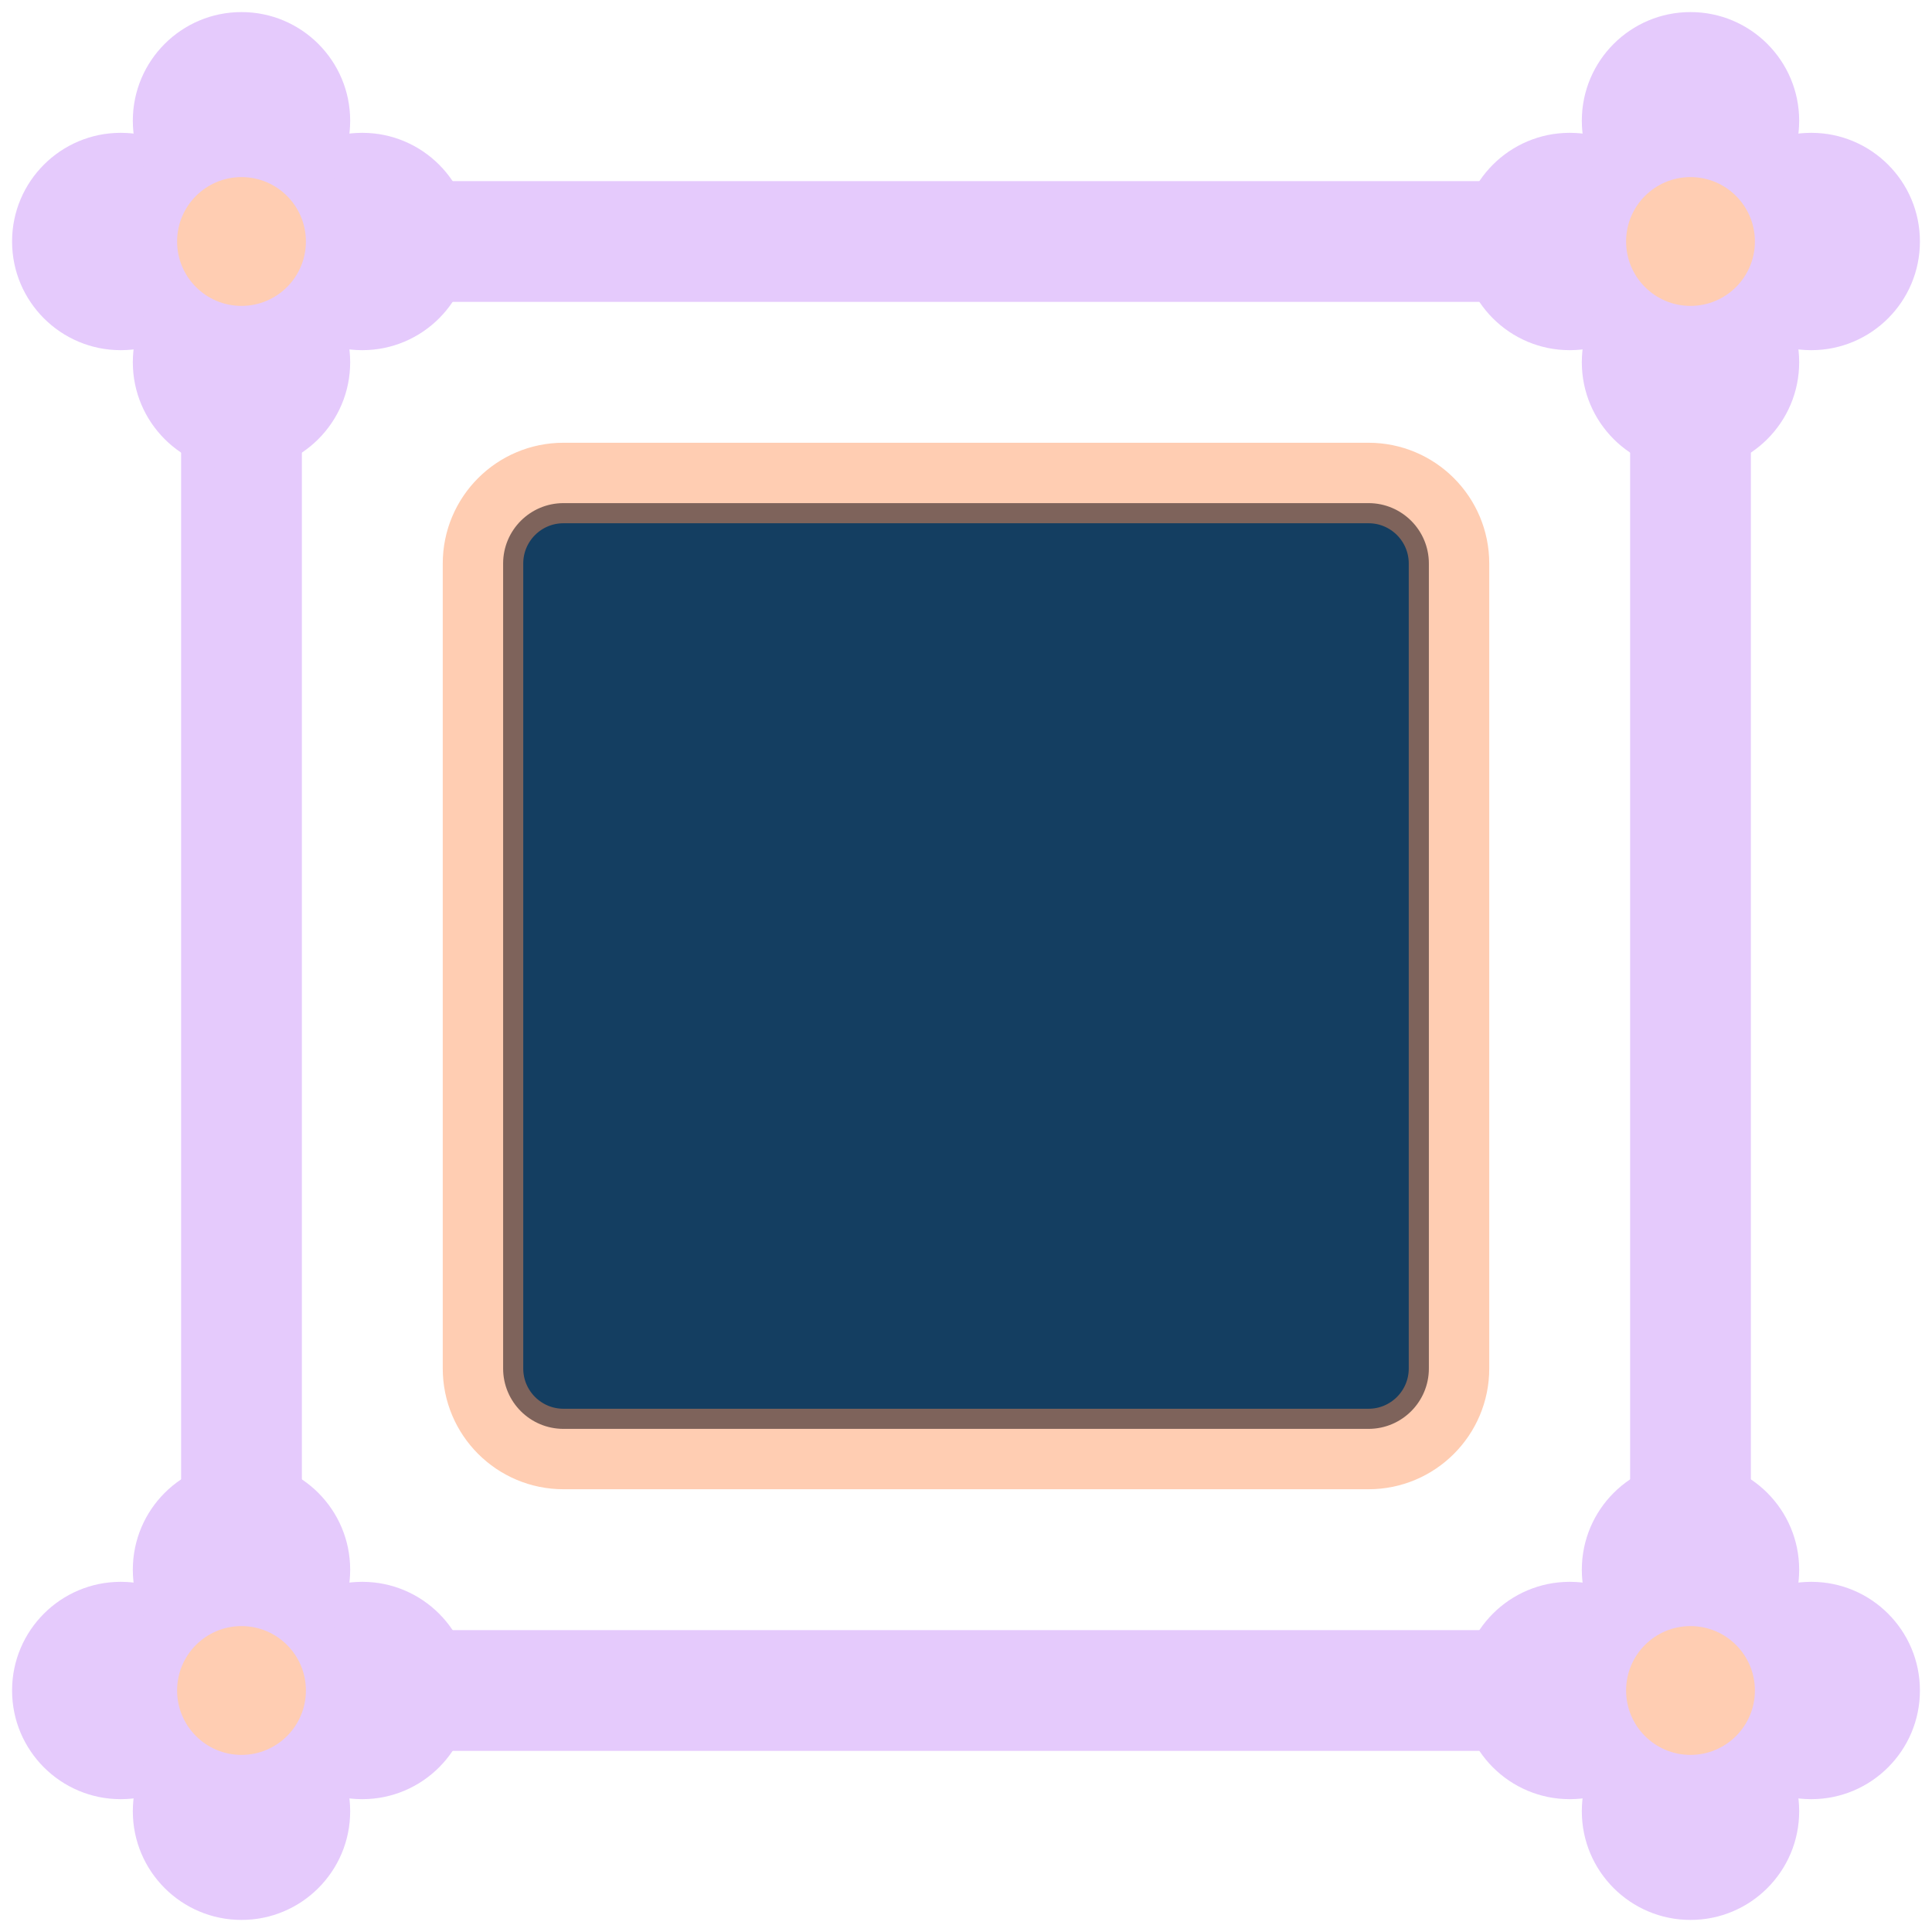
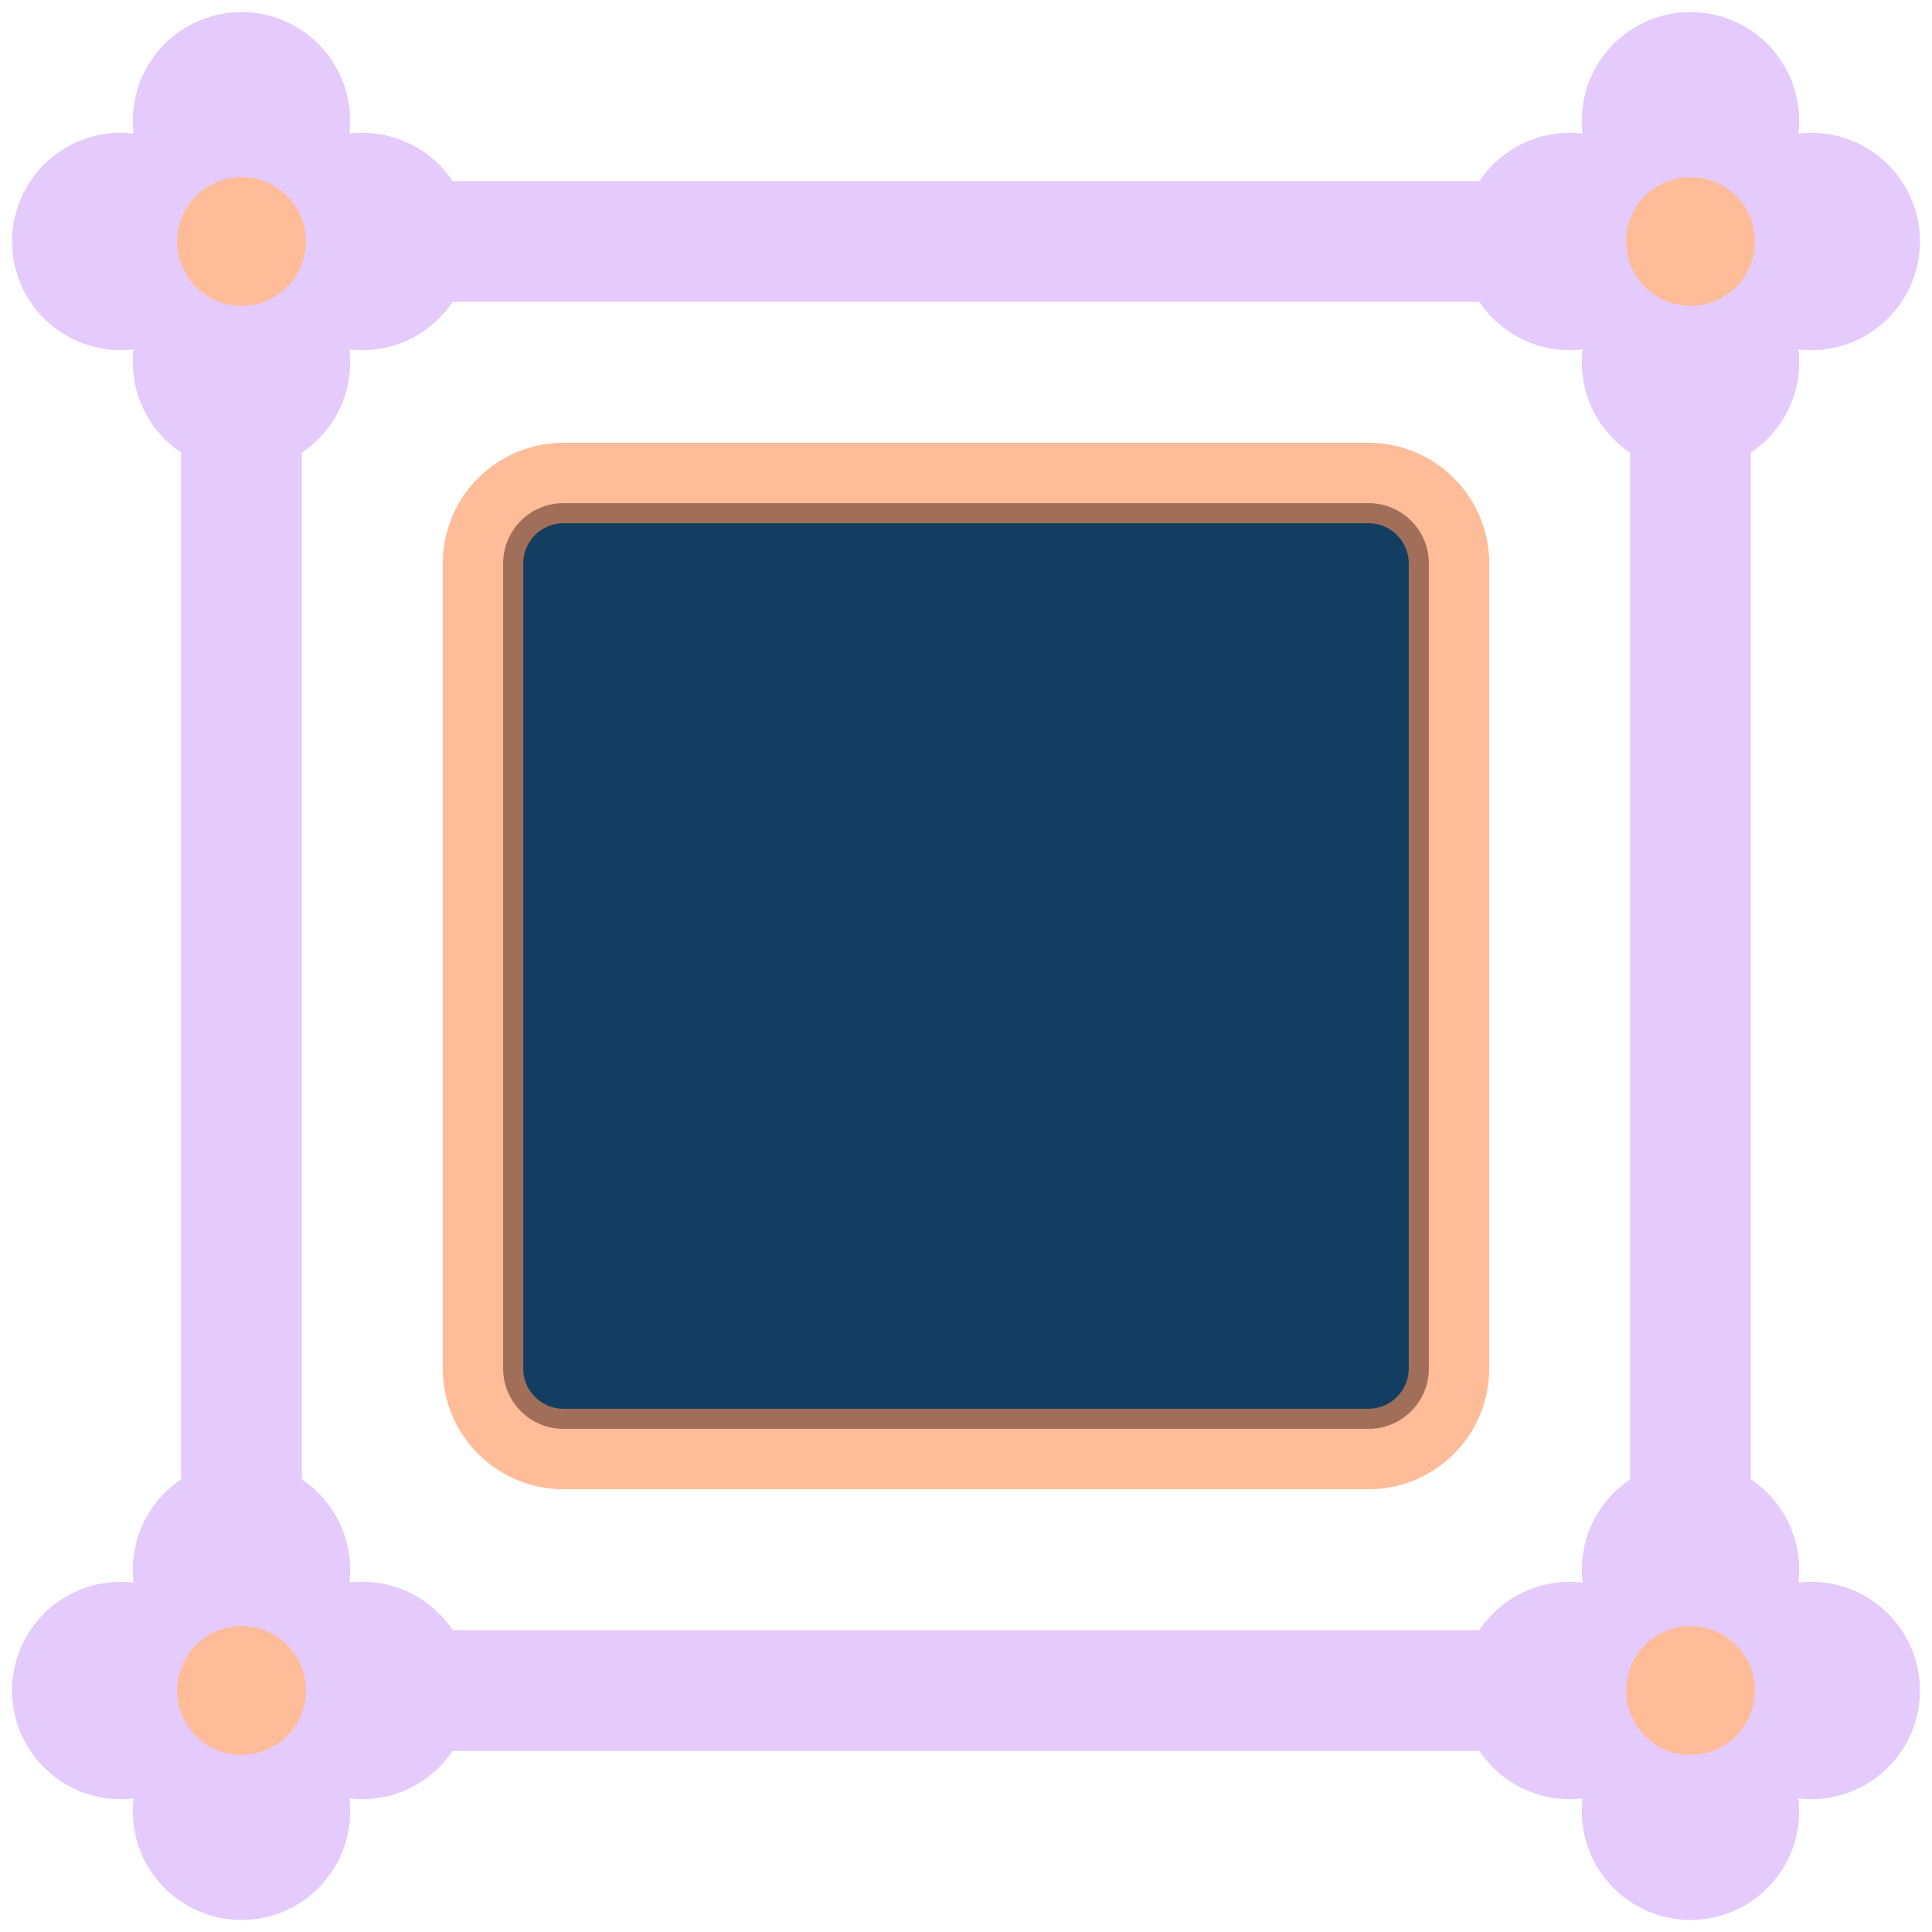
<svg xmlns="http://www.w3.org/2000/svg" width="48" height="48" viewBox="0 0 48 48">
  <defs>
-     <g id="flower">
-       <g fill="rgb(197,138,249)">
-         <circle cx="3" cy="0" r="2.7" />
-         <circle cx="-3" cy="0" r="2.7" />
-         <circle cx="0" cy="3" r="2.7" />
-         <circle cx="0" cy="-3" r="2.7" />
-       </g>
-       <circle r="1.6" fill="rgb(255,144,84)" />
+     <g id="petals" fill="rgb(197,138,249)">
+       <circle cx="3" cy="0" r="2.7" />
+       <circle cx="-3" cy="0" r="2.7" />
+       <circle cx="0" cy="3" r="2.7" />
+       <circle cx="0" cy="-3" r="2.7" />
    </g>
  </defs>
  <rect x="12.5" y="12.5" width="23" height="23" rx="1.5" fill="rgba(11,54,91,0.96)" />
-   <g opacity="0.45" fill="none">
-     <rect x="6" y="6" width="36" height="36" stroke="rgb(197,138,249)" stroke-width="3" />
+   <g opacity="0.6" fill="none">
+     <g opacity="0.75">
+       <rect x="6" y="6" width="36" height="36" stroke="rgb(197,138,249)" stroke-width="3" />
+       <use href="#petals" x="6" y="6" />
+       <use href="#petals" x="42" y="6" />
+       <use href="#petals" x="42" y="42" />
+       <use href="#petals" x="6" y="42" />
+     </g>
    <rect x="12" y="12" width="24" height="24" rx="2" stroke="rgb(255,144,84)" stroke-width="2" />
-     <use href="#flower" x="6" y="6" />
-     <use href="#flower" x="42" y="6" />
-     <use href="#flower" x="42" y="42" />
-     <use href="#flower" x="6" y="42" />
+     <g fill="rgb(255,144,84)">
+       <circle cx="6" cy="6" r="1.6" />
+       <circle cx="42" cy="6" r="1.6" />
+       <circle cx="42" cy="42" r="1.6" />
+       <circle cx="6" cy="42" r="1.6" />
+     </g>
  </g>
</svg>
